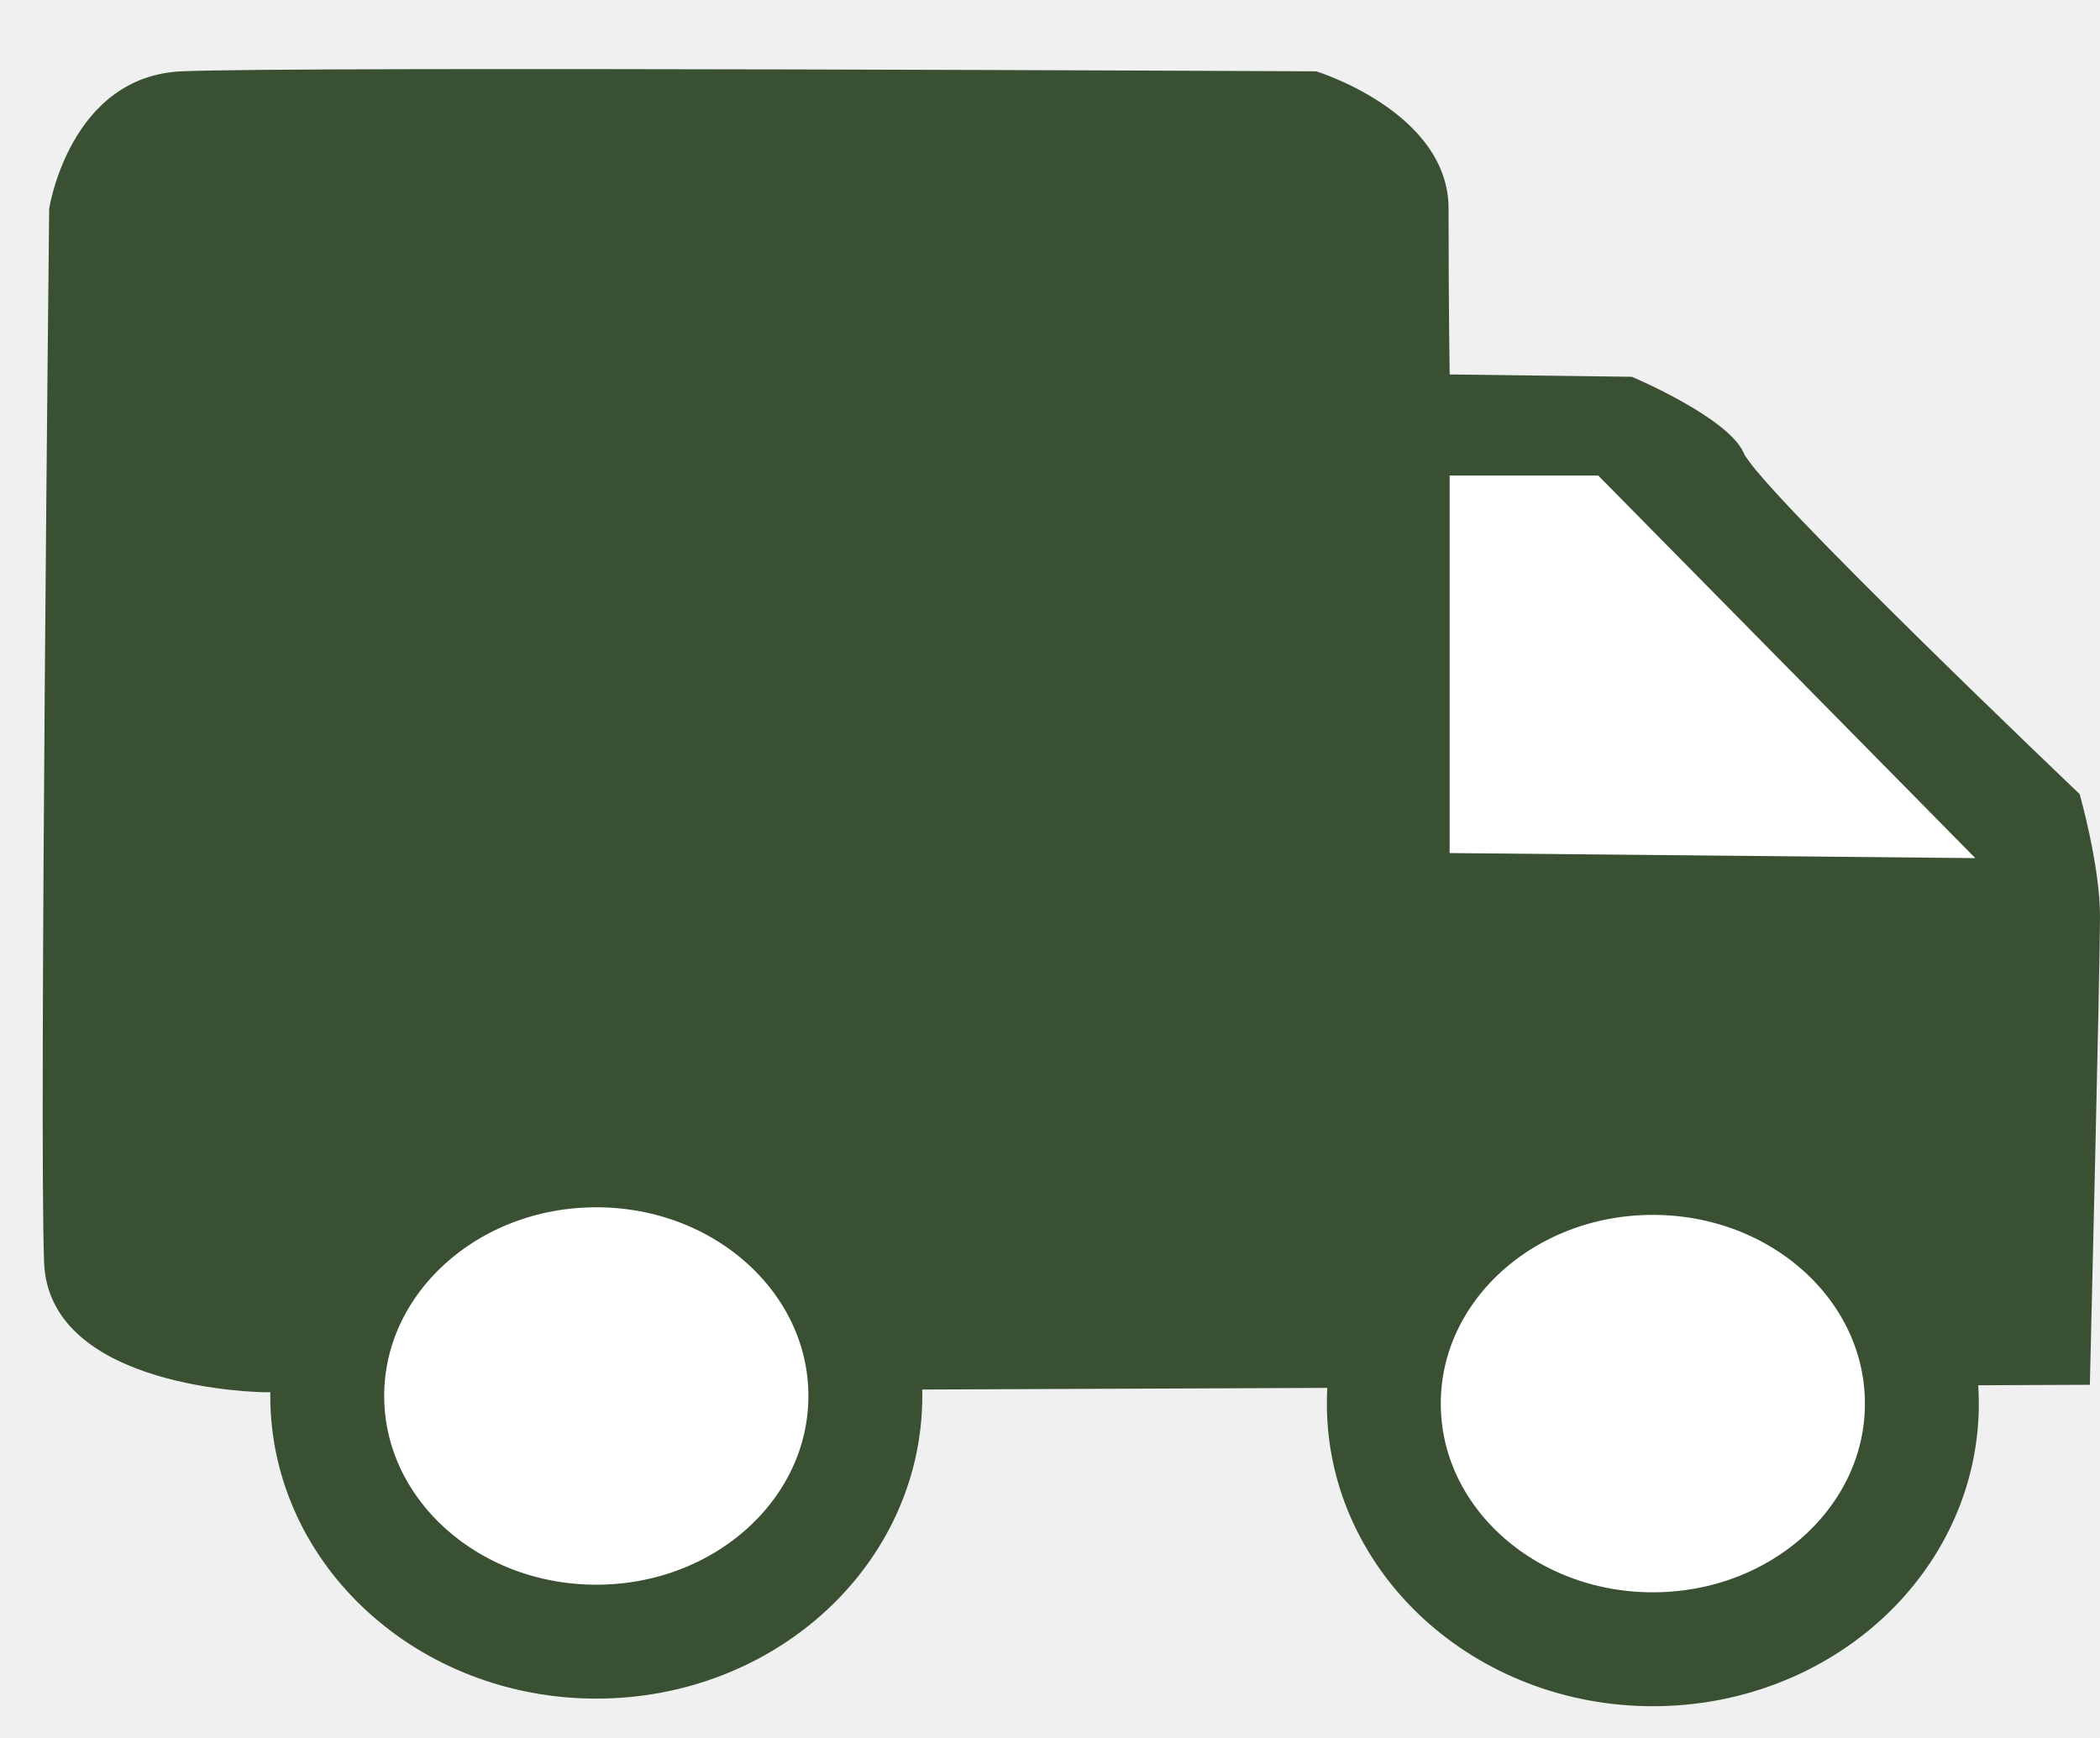
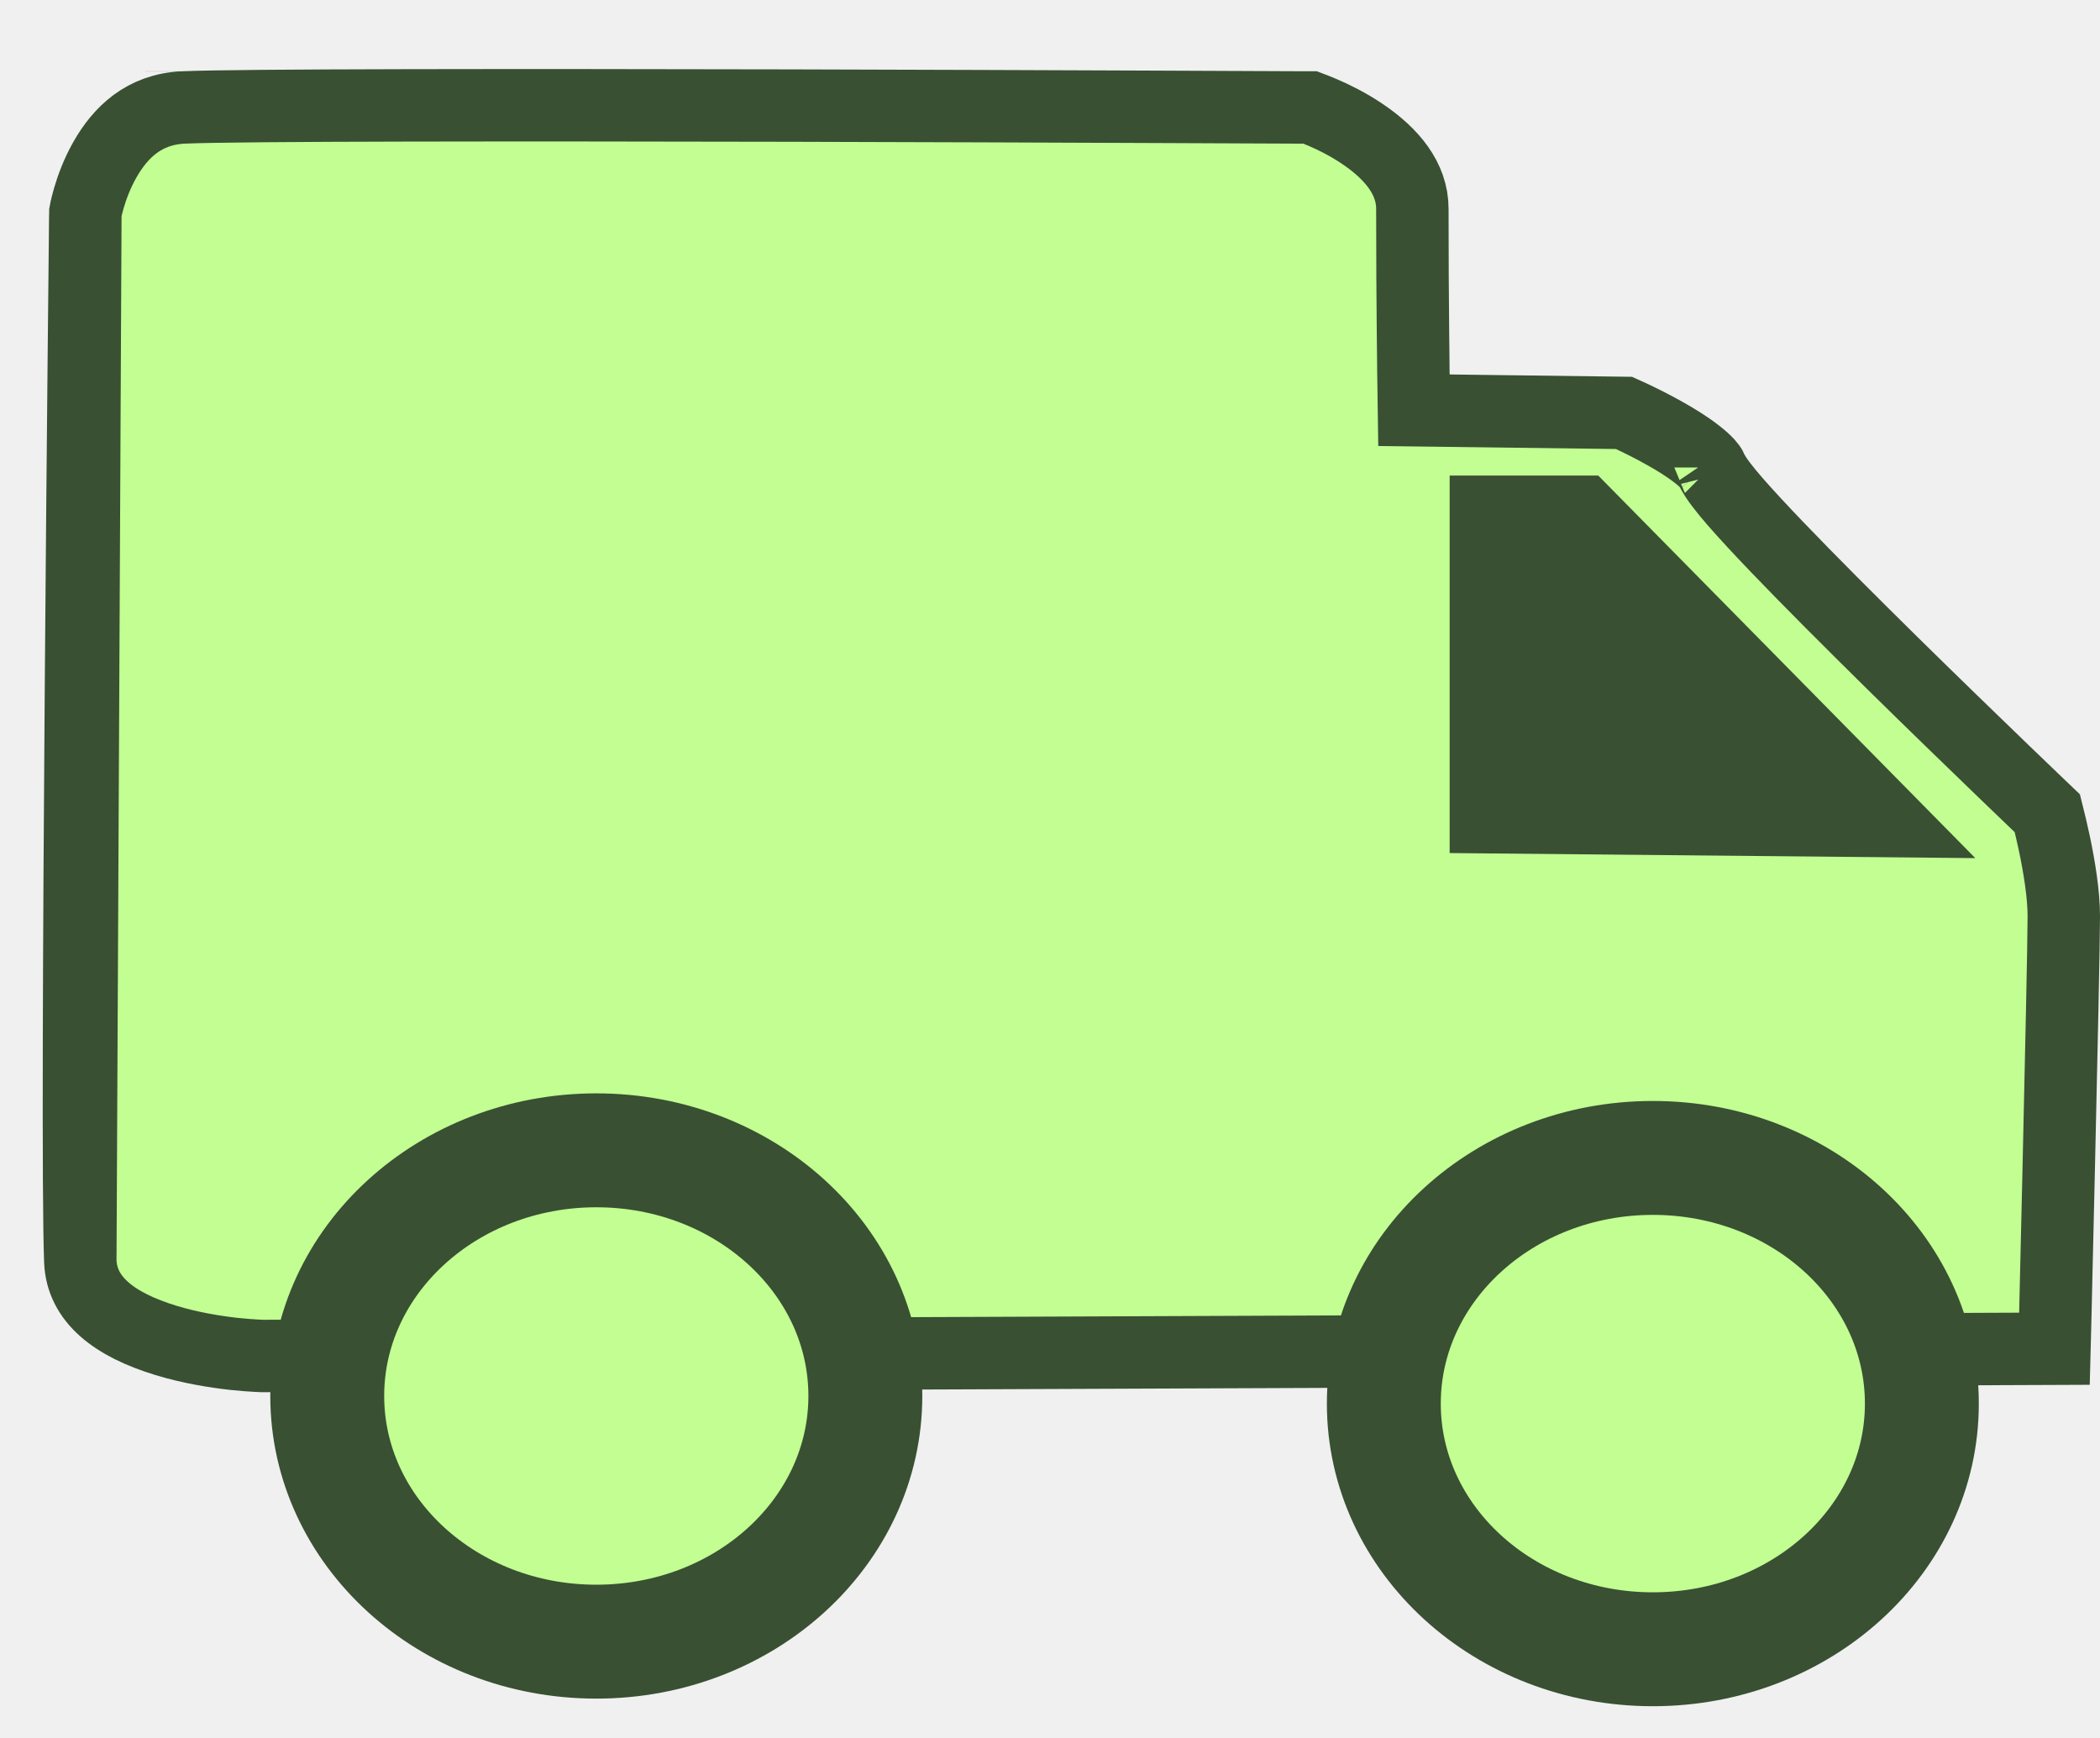
<svg xmlns="http://www.w3.org/2000/svg" width="29" height="24" viewBox="0 0 29 24" fill="none">
-   <path d="M3.638 19.225C3.638 19.225 0.68 19.193 0.609 17.436C0.54 15.68 0.679 2.882 0.679 2.882C0.679 2.882 0.96 1.055 2.506 0.985C4.052 0.915 18.177 0.985 18.177 0.985C18.177 0.985 20.004 1.547 20.004 2.882C20.004 4.217 20.019 5.171 20.019 5.171L22.535 5.203C22.535 5.203 23.87 5.765 24.081 6.257C24.292 6.749 28.719 10.966 28.719 10.966C28.719 10.966 29 11.95 29 12.652C29 13.355 28.86 19.123 28.86 19.123L3.638 19.225Z" fill="#395033" />
-   <path d="M20.019 6.567H22.071L27.278 11.85L20.019 11.78V6.567Z" fill="white" />
-   <path d="M8.235 22.67C10.287 22.67 11.95 21.151 11.95 19.277C11.95 17.404 10.287 15.885 8.235 15.885C6.183 15.885 4.519 17.404 4.519 19.277C4.519 21.151 6.183 22.67 8.235 22.67Z" fill="white" stroke="#395033" stroke-width="1.573" stroke-linecap="round" stroke-linejoin="round" />
-   <path d="M22.825 22.775C24.877 22.775 26.54 21.256 26.54 19.383C26.54 17.509 24.877 15.99 22.825 15.99C20.773 15.99 19.11 17.509 19.11 19.383C19.11 21.256 20.773 22.775 22.825 22.775Z" fill="white" stroke="#395033" stroke-width="1.573" stroke-linecap="round" stroke-linejoin="round" />
+   <path d="M1.179 2.93L1.177 3.032L1.173 3.441C1.169 3.794 1.164 4.301 1.158 4.914C1.146 6.141 1.131 7.795 1.118 9.504C1.092 12.932 1.075 16.553 1.109 17.416L1.179 2.93ZM1.179 2.93C1.18 2.924 1.181 2.916 1.183 2.908C1.192 2.868 1.206 2.809 1.227 2.736C1.27 2.589 1.34 2.396 1.448 2.206C1.663 1.827 1.99 1.509 2.529 1.484L2.529 1.484C3.286 1.45 7.186 1.45 10.92 1.458C12.782 1.463 14.596 1.469 15.944 1.475C16.618 1.478 17.176 1.48 17.565 1.482L18.016 1.484L18.093 1.484C18.135 1.5 18.194 1.522 18.265 1.553C18.418 1.618 18.616 1.716 18.812 1.848C19.221 2.123 19.504 2.467 19.504 2.882C19.504 3.552 19.508 4.125 19.512 4.532C19.513 4.735 19.515 4.897 19.517 5.008L19.518 5.135L19.519 5.167L19.519 5.176L19.519 5.178L19.519 5.179L19.519 5.179V5.179L19.526 5.665L20.012 5.671L22.427 5.702C22.456 5.715 22.493 5.732 22.534 5.751C22.655 5.808 22.817 5.888 22.984 5.982C23.153 6.076 23.315 6.178 23.441 6.278C23.504 6.327 23.551 6.371 23.584 6.407C23.613 6.439 23.622 6.456 23.622 6.456C23.622 6.456 23.622 6.455 23.621 6.454C23.661 6.547 23.725 6.635 23.77 6.694C23.823 6.764 23.889 6.844 23.963 6.929C24.112 7.1 24.309 7.312 24.533 7.546C24.983 8.016 25.561 8.593 26.128 9.152C26.697 9.712 27.258 10.255 27.677 10.659C27.887 10.861 28.061 11.028 28.183 11.145L28.272 11.23C28.274 11.238 28.276 11.246 28.278 11.254C28.303 11.352 28.337 11.49 28.37 11.648C28.439 11.974 28.5 12.354 28.5 12.652C28.5 12.996 28.465 14.605 28.43 16.14C28.412 16.904 28.395 17.647 28.382 18.199L28.371 18.625L3.641 18.725L3.64 18.725L3.62 18.725C3.602 18.724 3.574 18.723 3.537 18.721C3.464 18.717 3.358 18.71 3.229 18.696C2.969 18.667 2.63 18.613 2.295 18.511C1.577 18.293 1.13 17.945 1.109 17.417L1.179 2.93ZM2.506 0.987L2.506 0.985L2.506 0.987Z" fill="#C2FE92" stroke="#395033" />
+   <path d="M20.019 6.567H22.071L27.278 11.85L20.019 11.78V6.567Z" fill="#395033" />
+   <path d="M8.235 22.67C10.287 22.67 11.95 21.151 11.95 19.277C11.95 17.404 10.287 15.885 8.235 15.885C6.183 15.885 4.519 17.404 4.519 19.277C4.519 21.151 6.183 22.67 8.235 22.67Z" fill="#C2FE92" stroke="#395033" stroke-width="1.573" stroke-linecap="round" stroke-linejoin="round" />
+   <path d="M22.825 22.775C24.877 22.775 26.54 21.256 26.54 19.383C26.54 17.509 24.877 15.99 22.825 15.99C20.773 15.99 19.11 17.509 19.11 19.383C19.11 21.256 20.773 22.775 22.825 22.775Z" fill="#C2FE92" stroke="#395033" stroke-width="1.573" stroke-linecap="round" stroke-linejoin="round" />
</svg>
